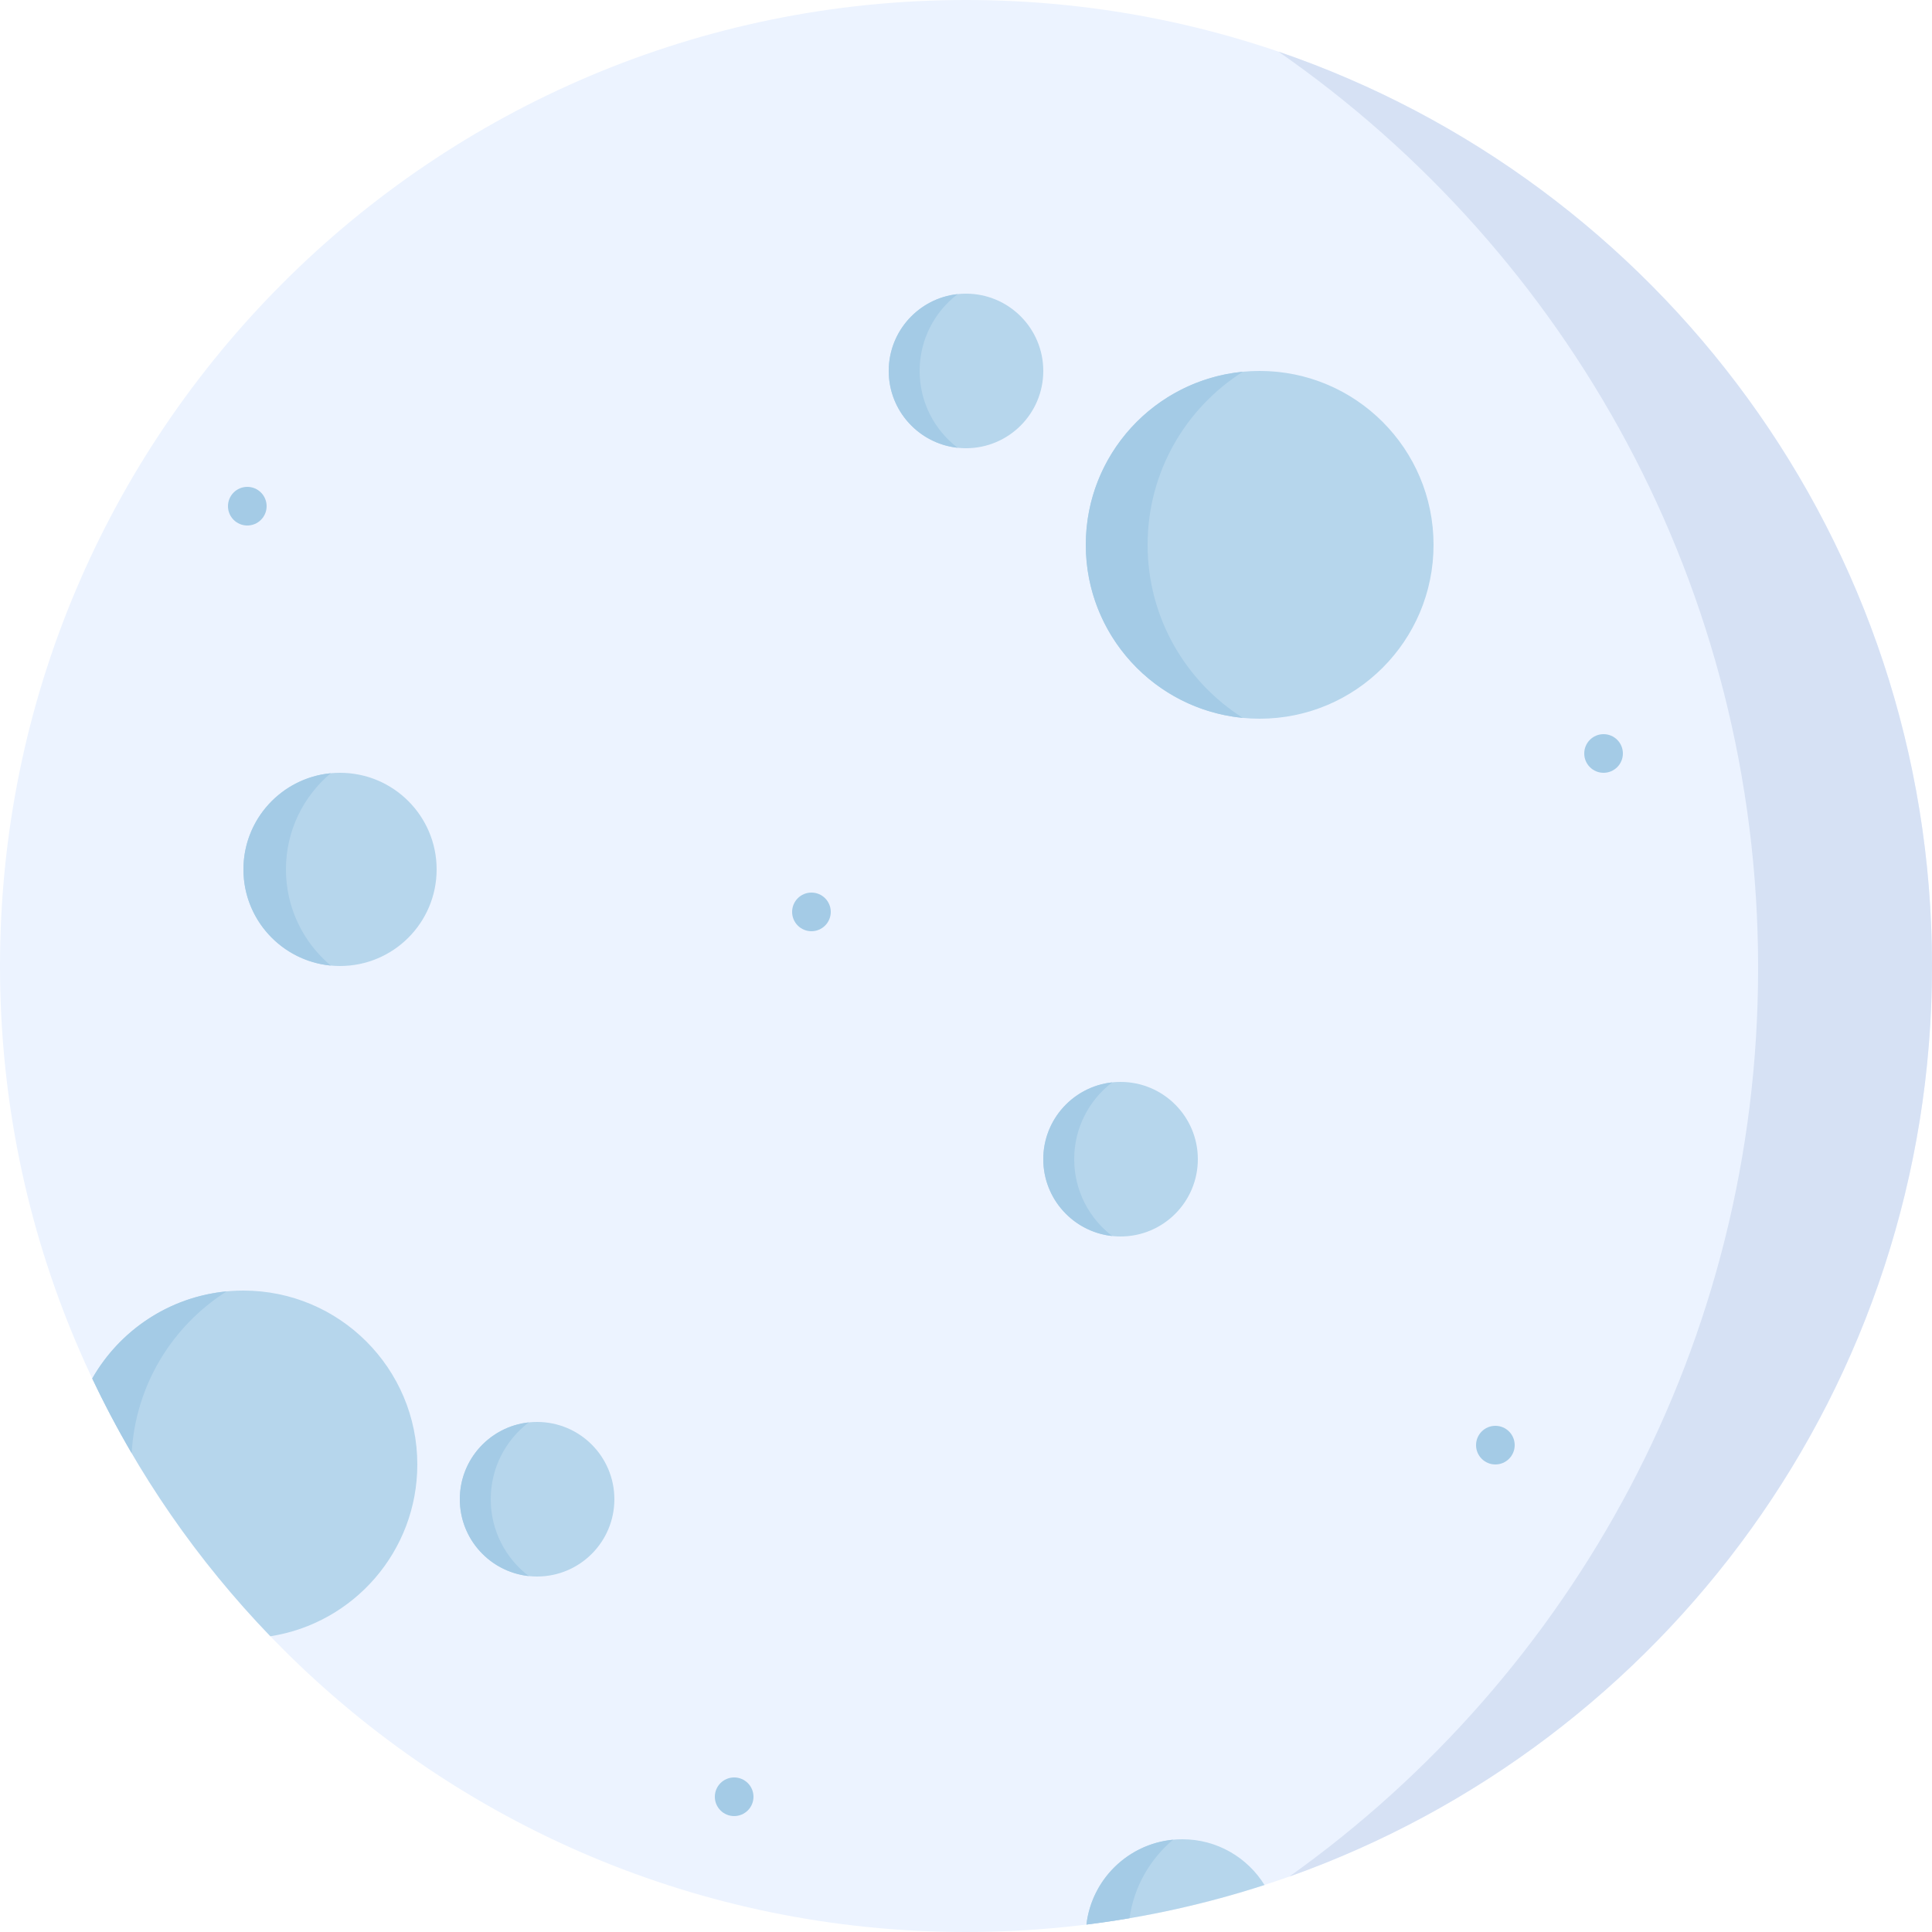
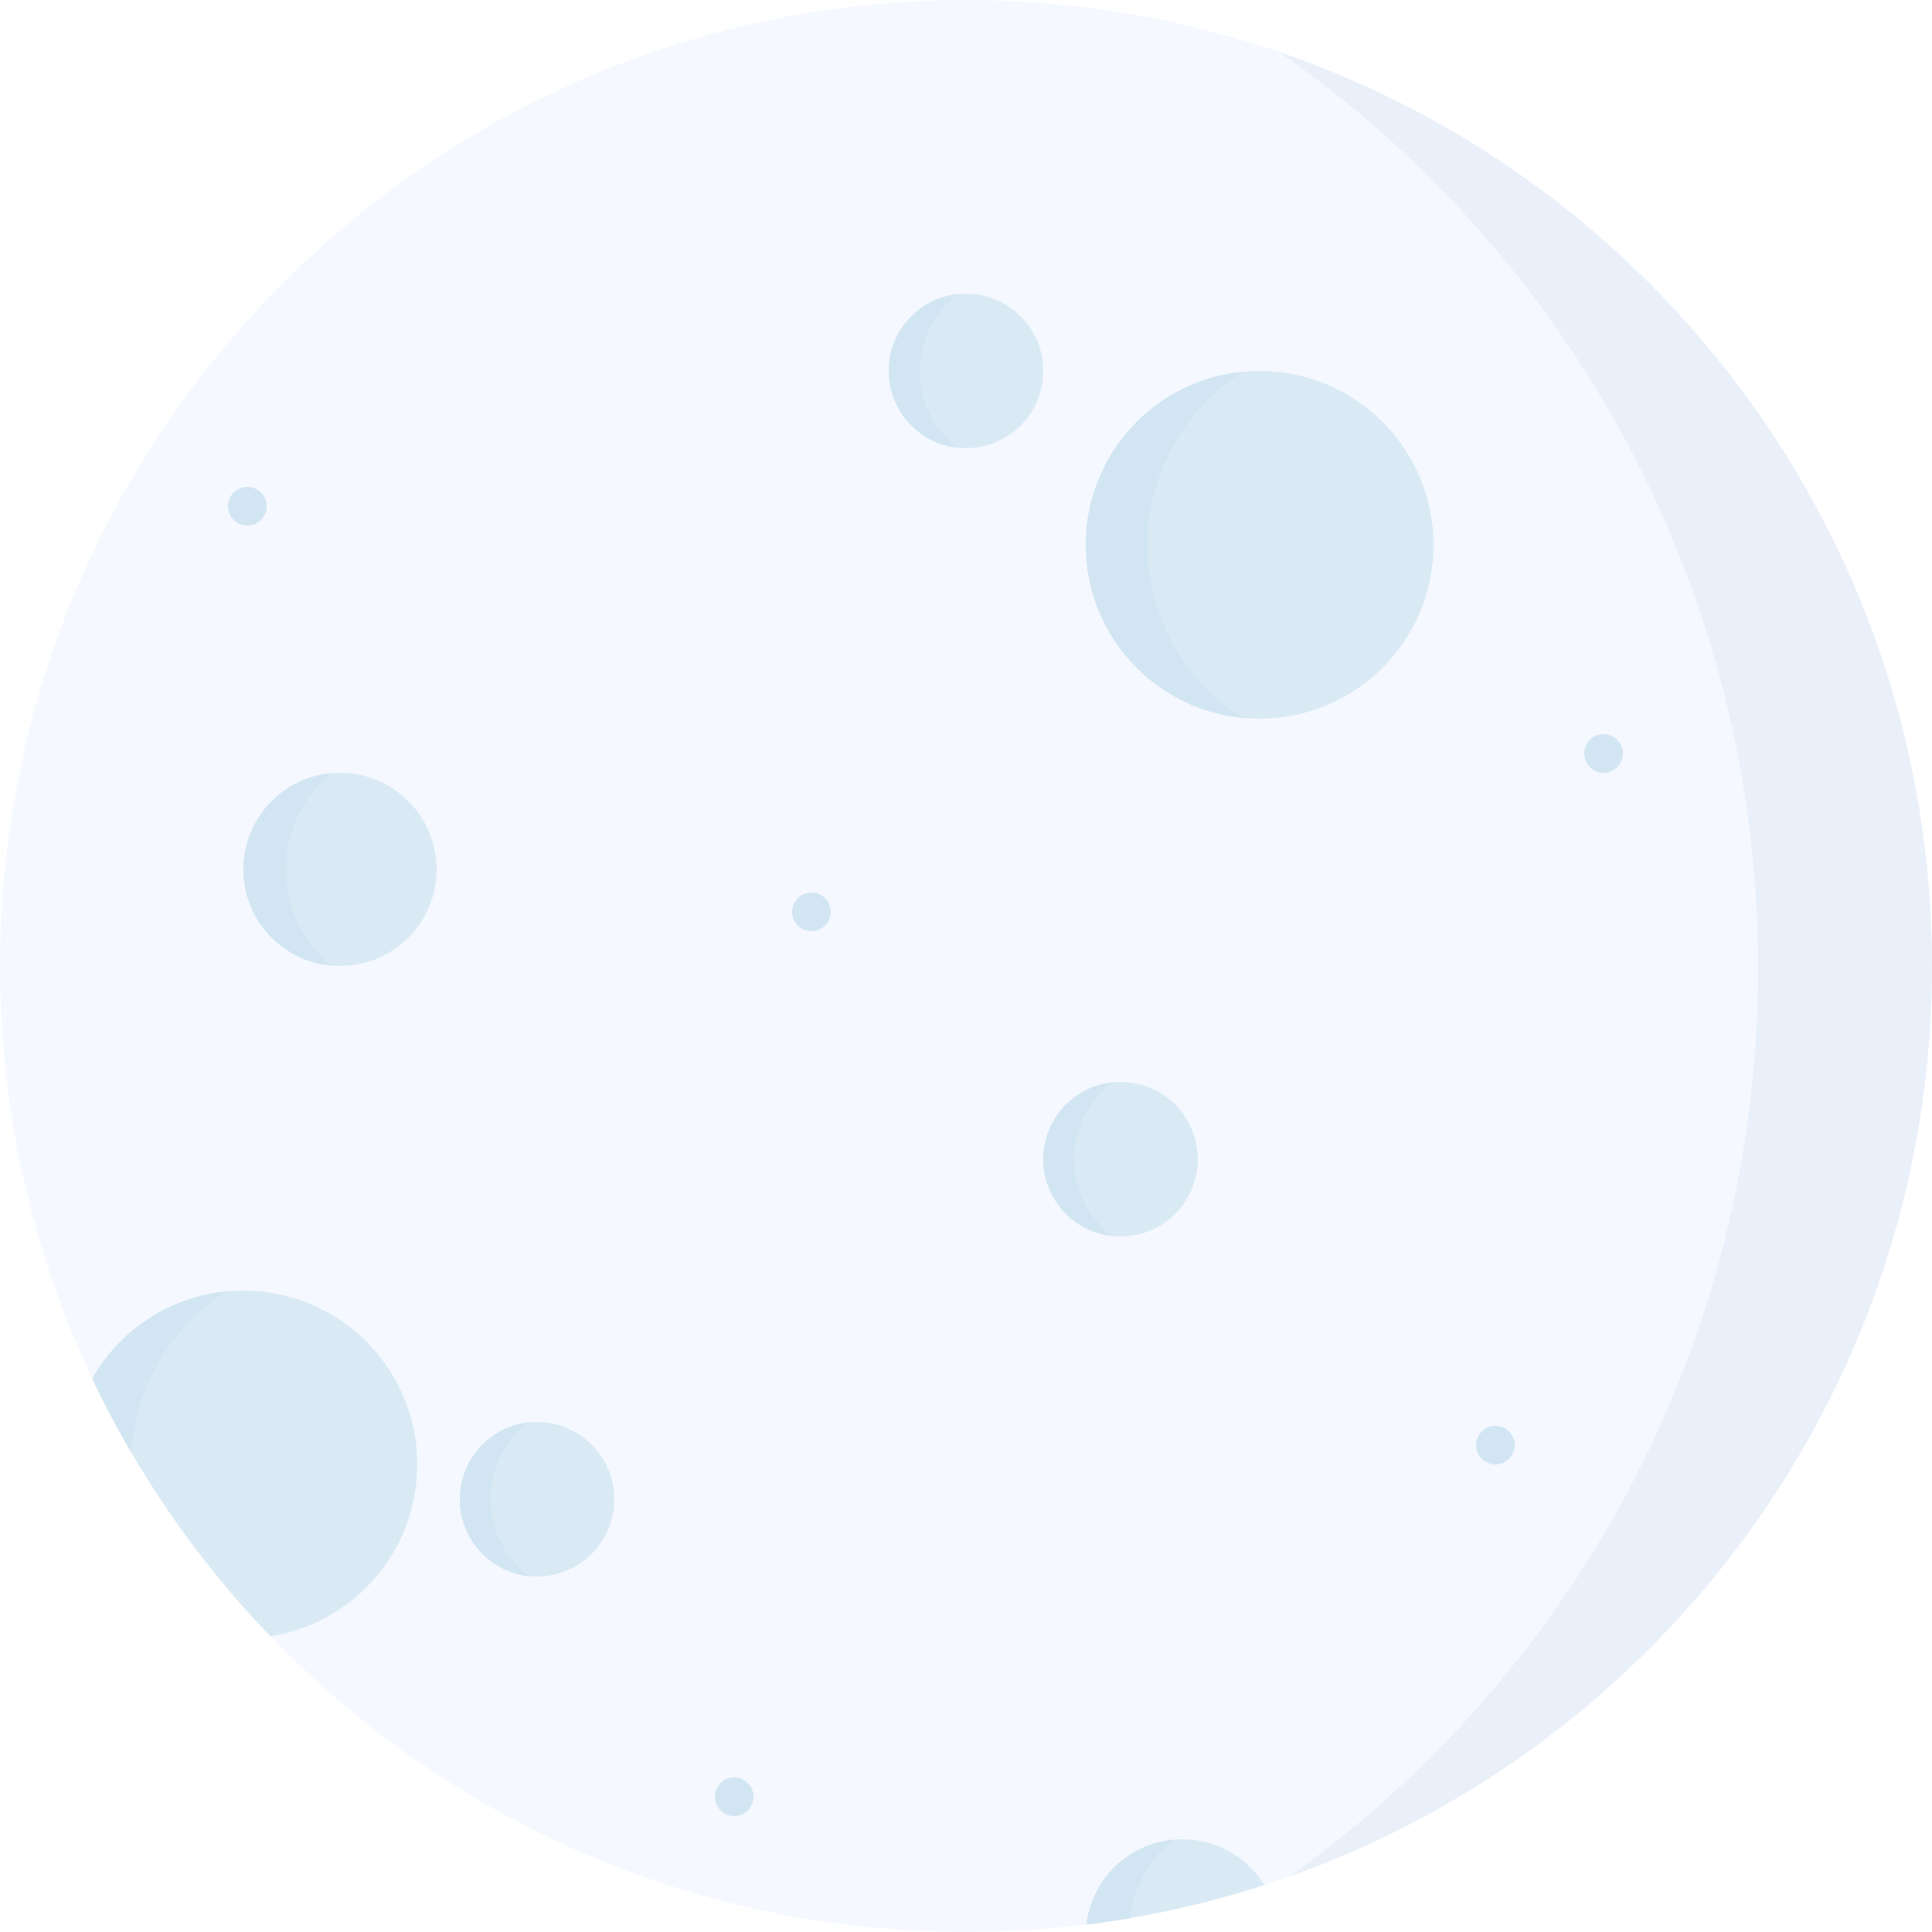
<svg xmlns="http://www.w3.org/2000/svg" viewBox="0 0 500 500">
-   <g fill="none" fill-rule="evenodd">
+   <g fill="none" fill-rule="evenodd" opacity="0.5">
    <circle cx="250" cy="250" fill="#ecf3ff" r="250" />
    <g transform="translate(281 96)">
      <circle cx="45" cy="45" fill="#b6d6ec" r="45" />
      <path d="M40.658 89.793C17.842 87.61 0 68.388 0 45S17.842 2.391 40.658.207C25.838 9.604 16 26.153 16 45s9.837 35.396 24.658 44.793z" fill="#a4cbe6" />
    </g>
    <circle cx="250" cy="96" fill="#b6d6ec" r="20" />
    <circle cx="88" cy="225" fill="#b6d6ec" r="25" />
    <path d="M85.596 249.886C72.916 248.676 63 237.996 63 225s9.917-23.676 22.596-24.886C78.506 206.076 74 215.012 74 225s4.506 18.924 11.596 24.886z" fill="#a4cbe6" />
    <path d="M330.862 13.367C429.25 46.979 500 140.227 500 250c0 108.722-69.402 201.234-166.32 235.652C407.11 433.352 455 347.519 455 250.5c0-98.254-49.117-185.037-124.138-237.133z" fill="#d6e1f4" />
    <path d="M327.256 487.834a248.552 248.552 0 01-46.087 10.242C282.617 485.646 293.182 476 306 476c8.976 0 16.847 4.73 21.256 11.834zM69.97 423.463c-18.764-19.47-34.399-41.976-46.096-66.709C31.618 343.164 46.24 334 63 334c24.853 0 45 20.147 45 45 0 22.482-16.487 41.113-38.03 44.463z" fill="#b6d6ec" />
    <path d="M58.658 334.207c-14.052 8.91-23.625 24.25-24.58 41.881a249.304 249.304 0 01-10.204-19.334c7.067-12.403 19.862-21.118 34.784-22.547zM247.846 115.885C237.813 114.811 230 106.318 230 96c0-10.318 7.813-18.811 17.846-19.885C241.862 80.682 238 87.89 238 96c0 8.11 3.862 15.318 9.846 19.885z" fill="#a4cbe6" />
    <circle cx="290" cy="300" fill="#b6d6ec" r="20" />
    <path d="M287.846 319.885C277.813 318.811 270 310.318 270 300s7.813-18.811 17.846-19.885C281.862 284.682 278 291.89 278 300s3.862 15.318 9.846 19.885z" fill="#a4cbe6" />
    <circle cx="139" cy="388" fill="#b6d6ec" r="20" />
    <g fill="#a4cbe6">
      <path d="M136.846 407.885C126.813 406.811 119 398.318 119 388s7.813-18.811 17.846-19.885C130.862 372.682 127 379.89 127 388s3.862 15.318 9.846 19.885zM292.318 496.433a249.67 249.67 0 01-11.149 1.643c1.357-11.643 10.713-20.844 22.427-21.962-5.99 5.037-10.135 12.196-11.278 20.32z" />
      <circle cx="210" cy="236" r="5" />
      <circle cx="190" cy="465" r="5" />
      <circle cx="64" cy="131" r="5" />
      <circle cx="415" cy="195" r="5" />
      <circle cx="387" cy="374" r="5" />
    </g>
  </g>
</svg>
